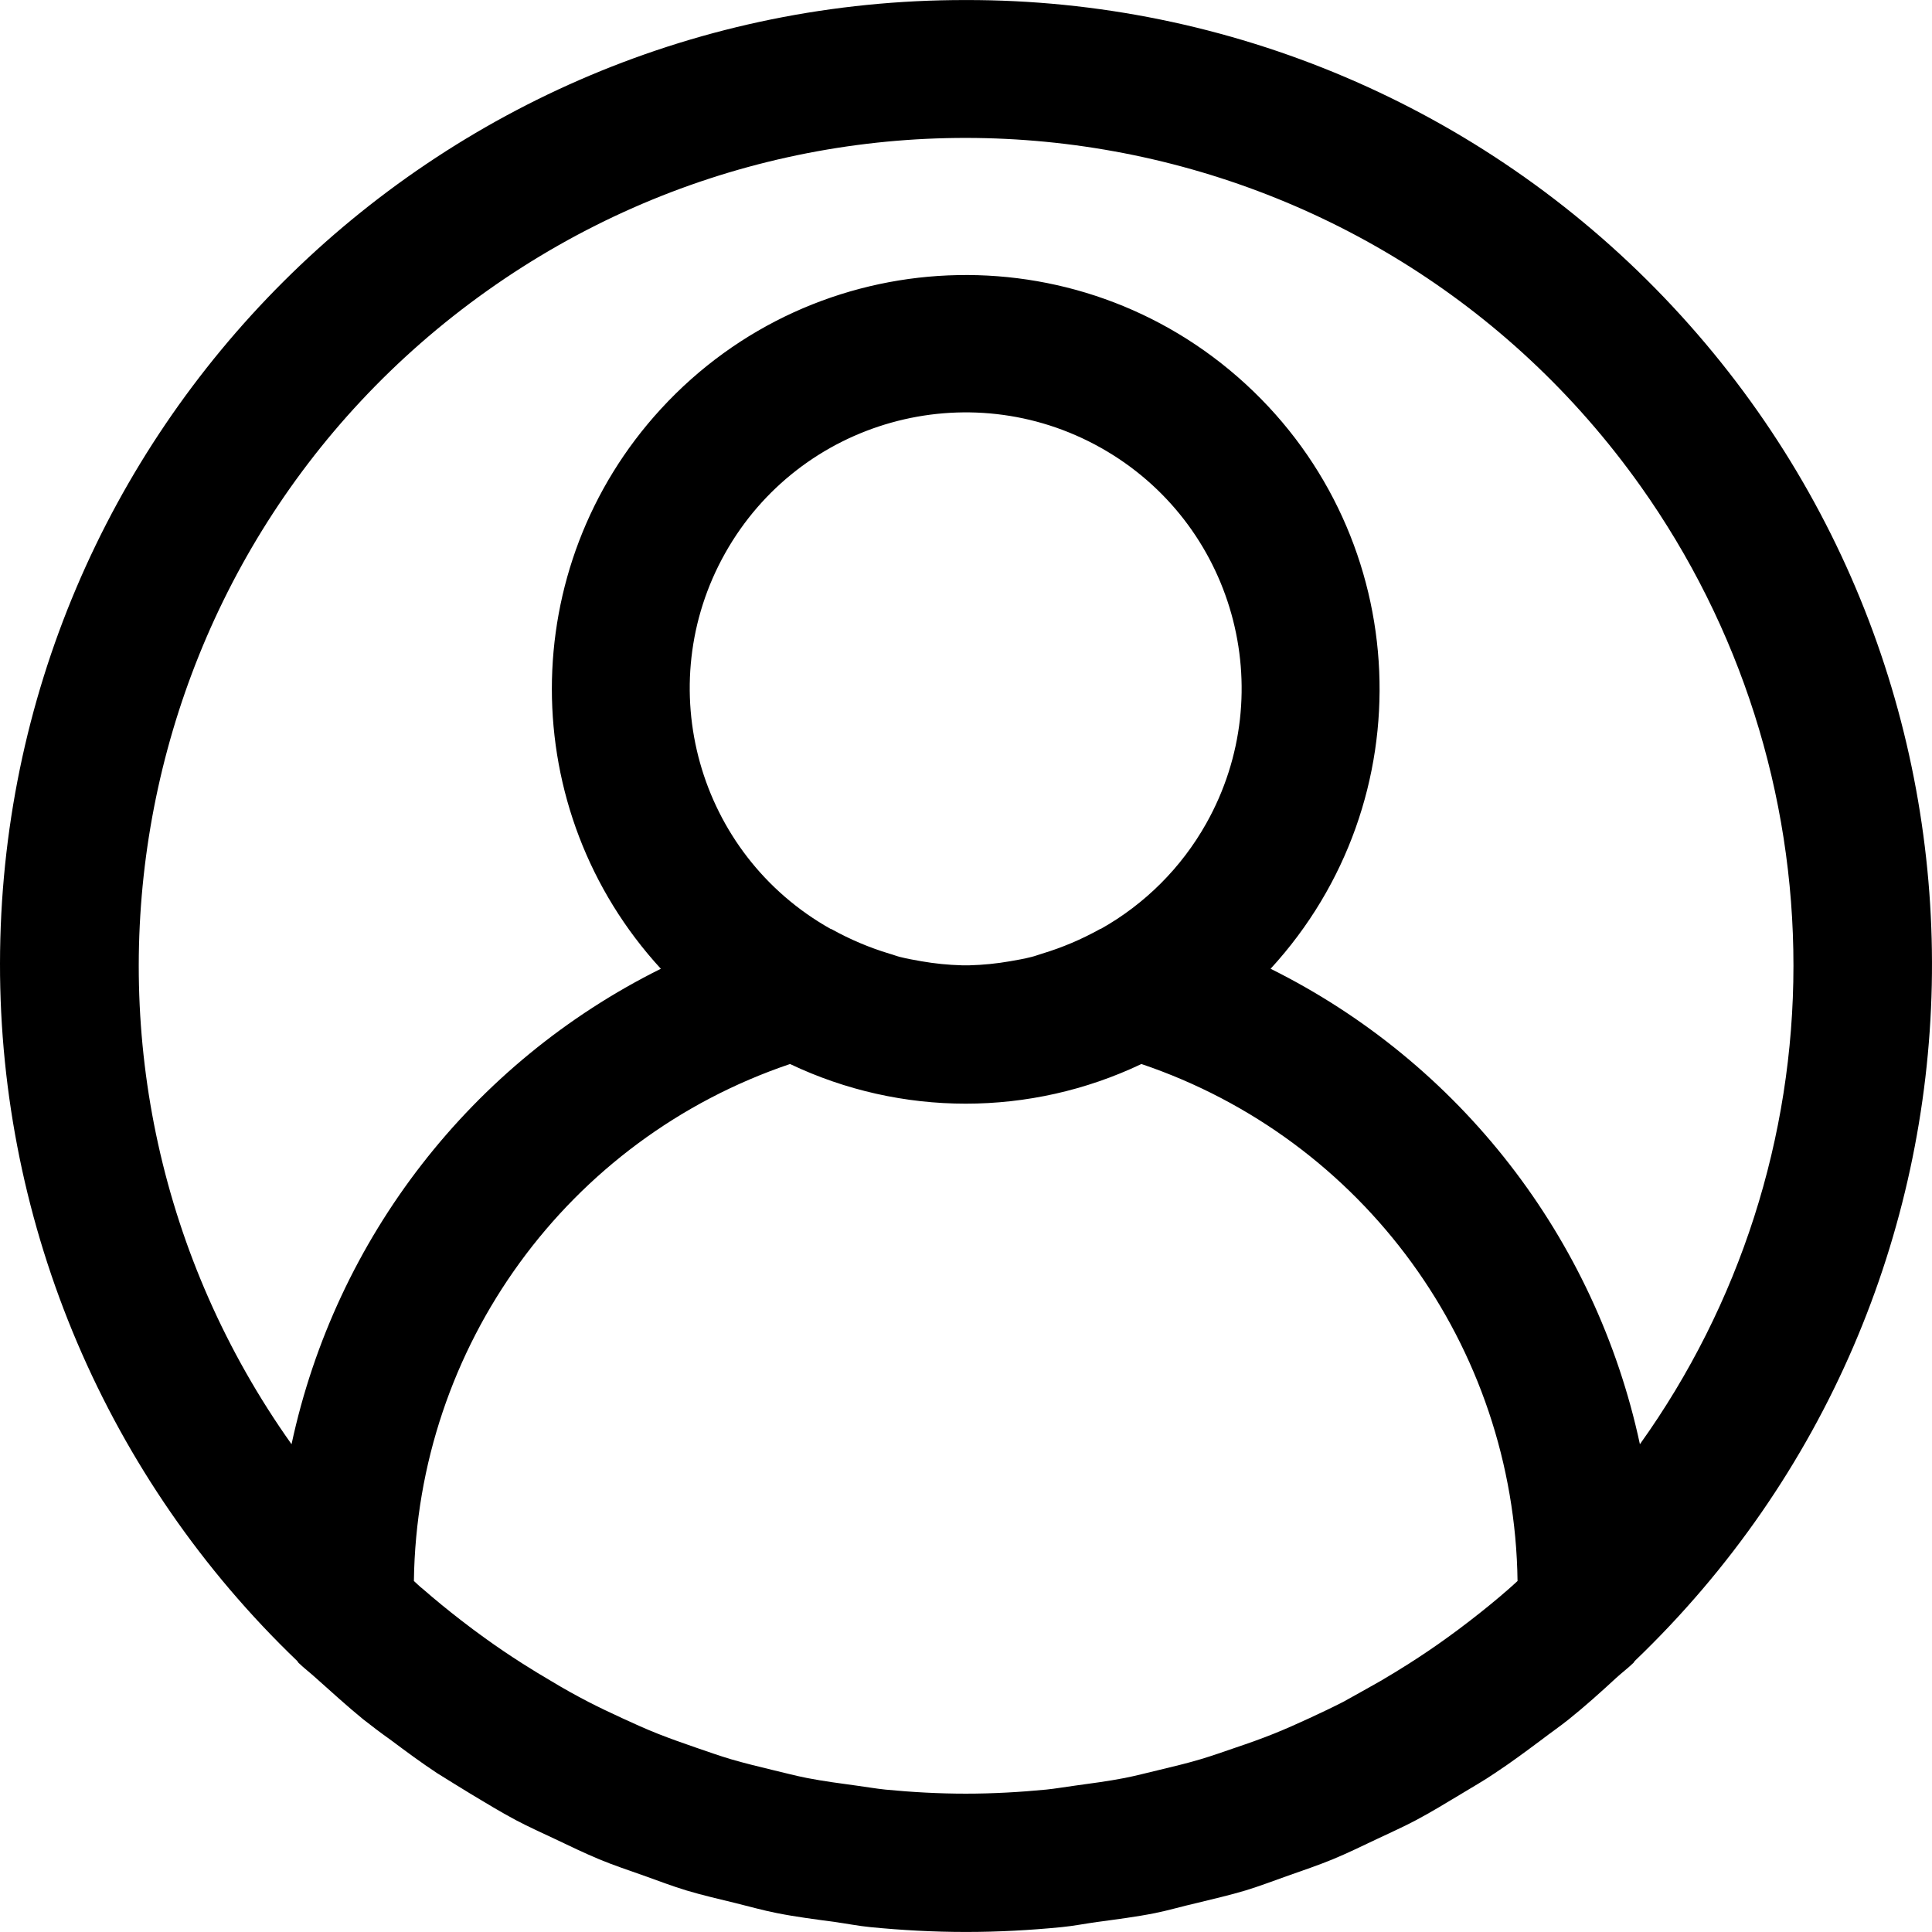
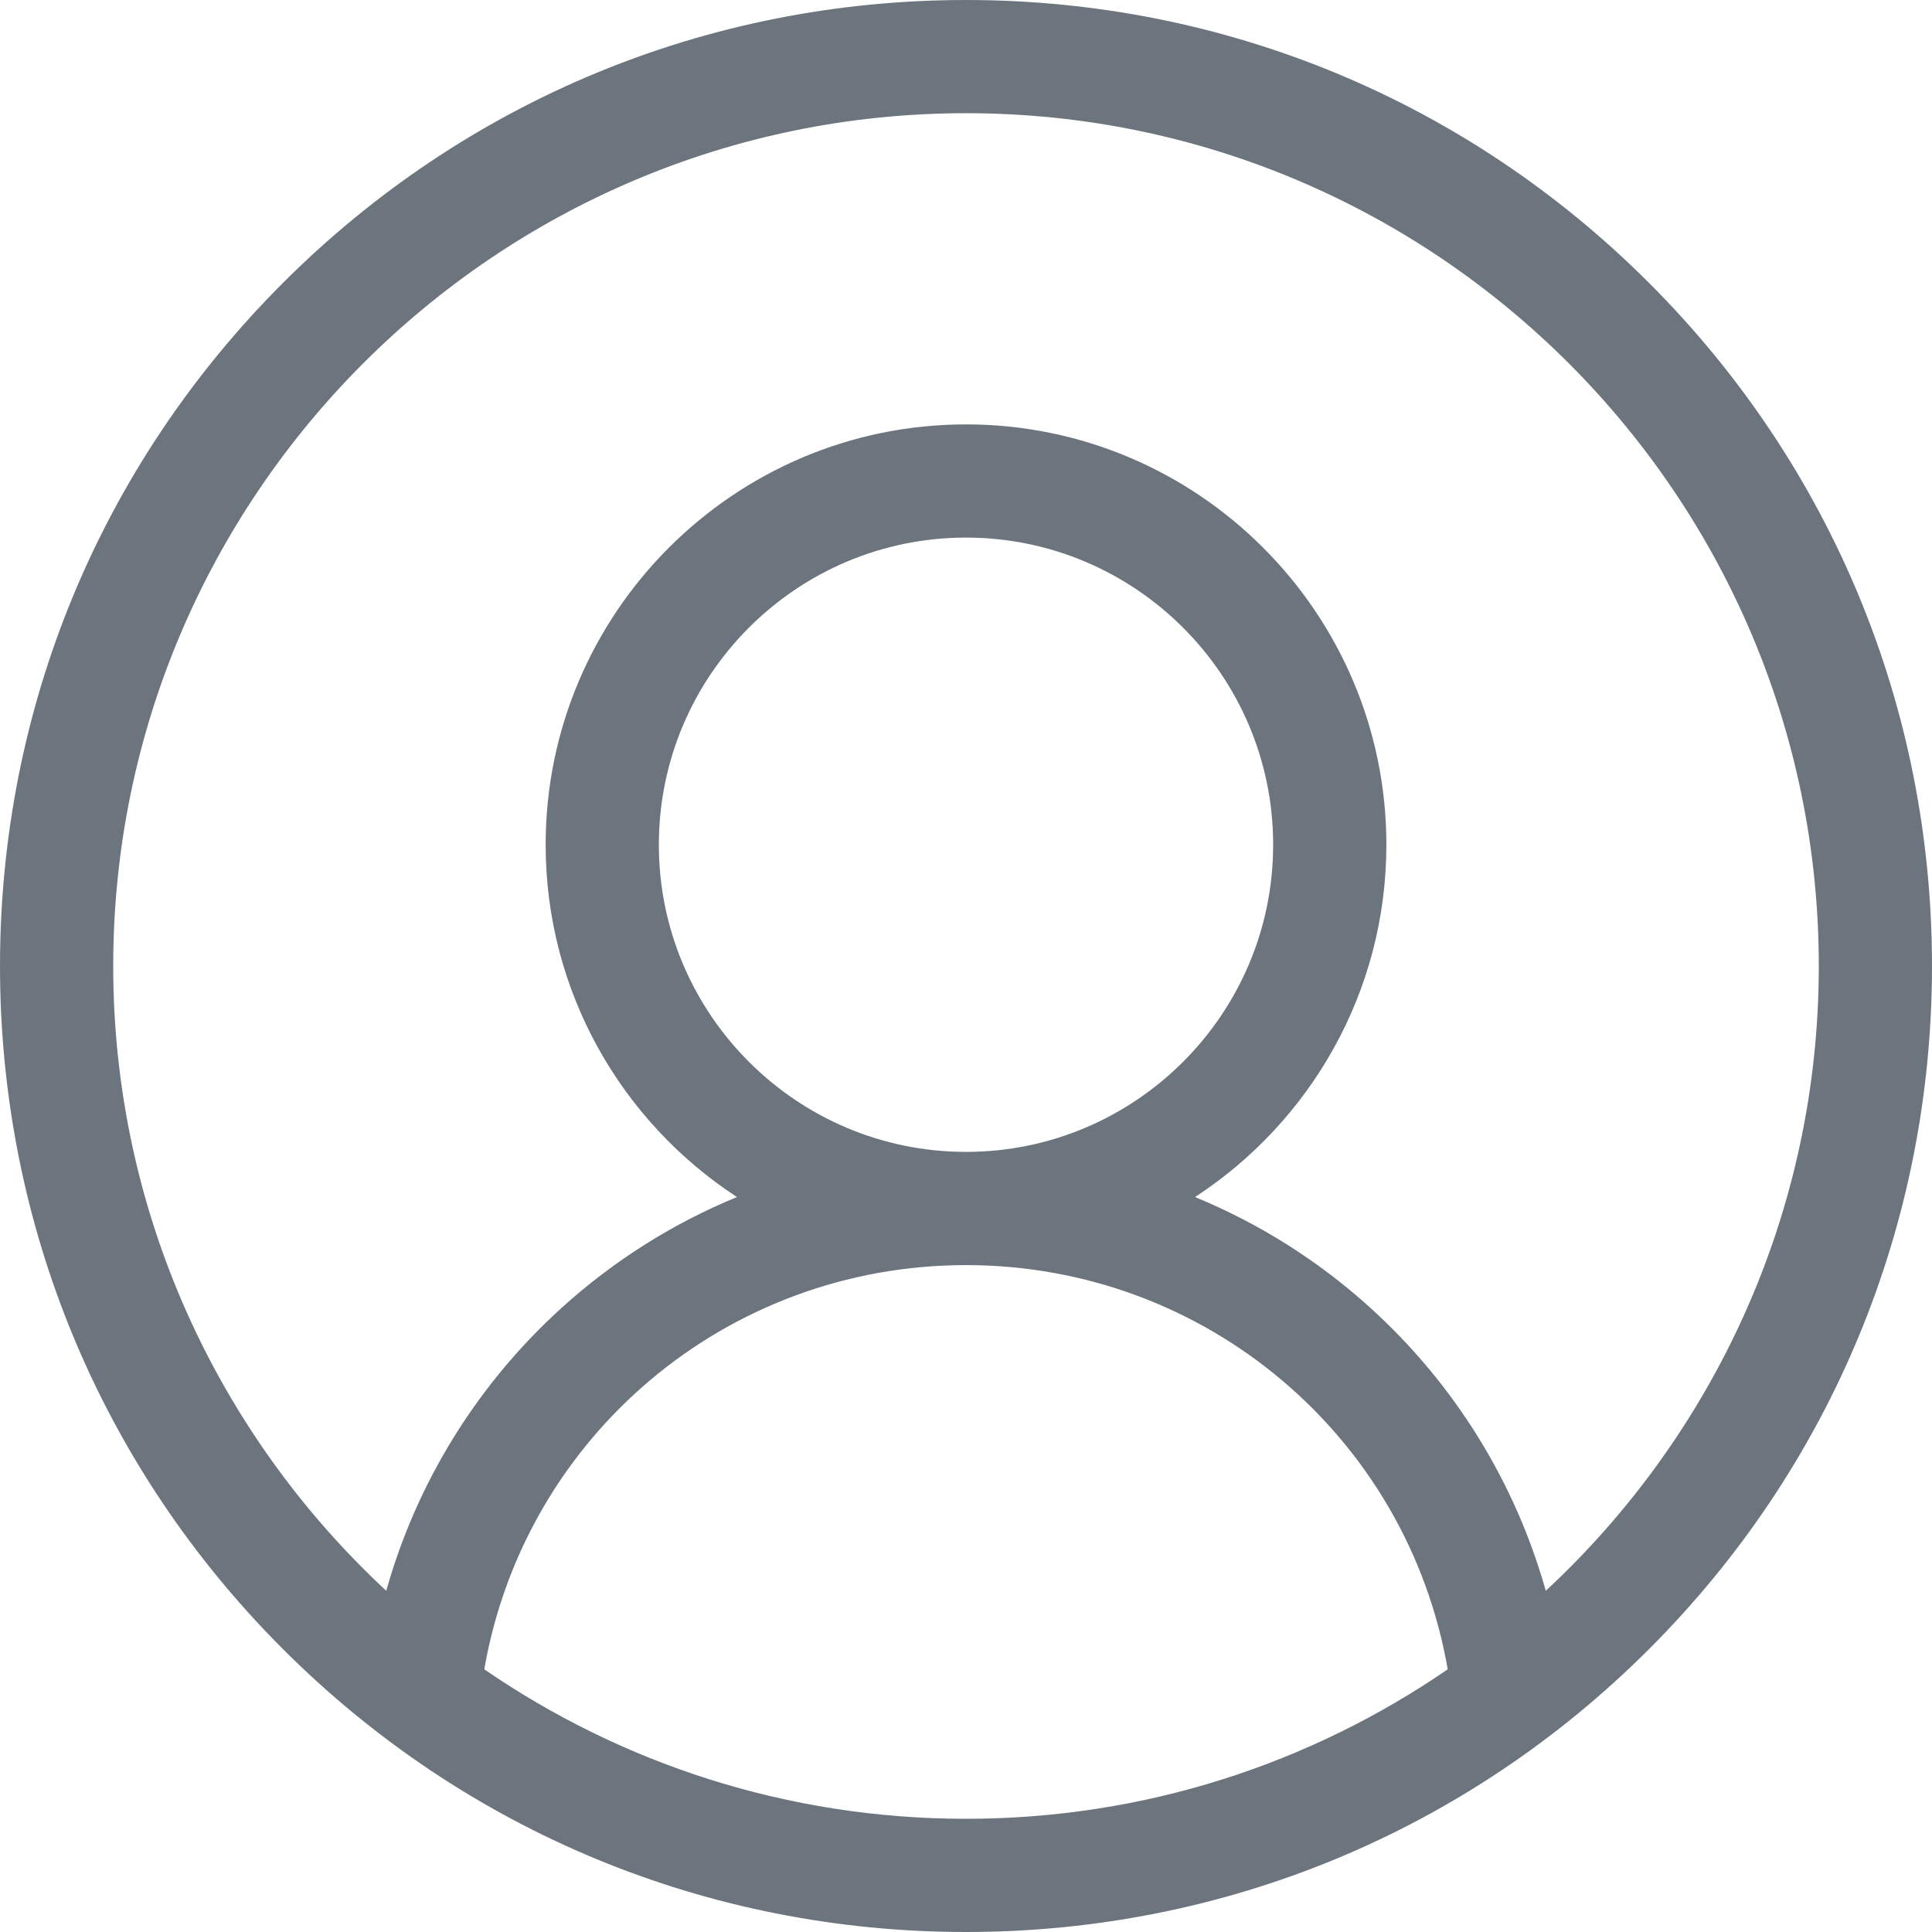
- <svg xmlns="http://www.w3.org/2000/svg" version="1.1" id="Capa_1" x="0px" y="0px" viewBox="0 0 478.024 478.024" style="enable-background:new 0 0 478.024 478.024;" xml:space="preserve">
+ <svg xmlns="http://www.w3.org/2000/svg" version="1.1" width="512" height="512" x="0" y="0" viewBox="0 0 512 512" style="enable-background:new 0 0 512 512" xml:space="preserve" class="">
  <g>
-     <g>
-       <path d="M411.703,73.561c-45.117-47.093-107.542-73.67-172.76-73.55C107.145-0.155,0.166,106.554,0,238.353    c-0.082,65.17,26.492,127.538,73.55,172.623c0.137,0.136,0.188,0.341,0.324,0.461c1.382,1.331,2.884,2.458,4.284,3.738    c3.84,3.413,7.68,6.946,11.725,10.24c2.167,1.707,4.42,3.413,6.639,4.983c3.823,2.85,7.646,5.7,11.639,8.329    c2.714,1.707,5.513,3.413,8.294,5.12c3.686,2.219,7.356,4.454,11.162,6.485c3.226,1.707,6.519,3.174,9.796,4.727    c3.584,1.707,7.117,3.413,10.786,4.949c3.669,1.536,7.356,2.731,11.076,4.062s6.929,2.56,10.496,3.652    c4.028,1.212,8.158,2.15,12.254,3.157c3.413,0.836,6.724,1.792,10.24,2.475c4.71,0.939,9.489,1.536,14.268,2.185    c2.953,0.41,5.837,0.99,8.823,1.28c7.817,0.768,15.701,1.195,23.654,1.195s15.838-0.427,23.654-1.195    c2.987-0.29,5.871-0.87,8.823-1.28c4.779-0.649,9.557-1.246,14.268-2.185c3.413-0.683,6.827-1.707,10.24-2.475    c4.096-1.007,8.226-1.946,12.254-3.157c3.567-1.092,7.014-2.423,10.496-3.652c3.482-1.229,7.441-2.56,11.076-4.062    s7.202-3.26,10.786-4.949c3.277-1.553,6.571-3.021,9.796-4.727c3.806-2.031,7.475-4.267,11.162-6.485    c2.782-1.707,5.581-3.26,8.294-5.12c3.994-2.628,7.817-5.478,11.639-8.329c2.219-1.707,4.471-3.243,6.639-4.983    c4.045-3.243,7.885-6.69,11.725-10.24c1.399-1.28,2.901-2.406,4.284-3.738c0.136-0.119,0.188-0.324,0.324-0.461    C499.644,319.798,502.881,168.732,411.703,73.561z M373.344,393.107c-3.106,2.731-6.315,5.325-9.557,7.834    c-1.911,1.468-3.823,2.918-5.786,4.318c-3.089,2.236-6.229,4.352-9.421,6.383c-2.321,1.485-4.693,2.918-7.083,4.318    c-3.004,1.707-6.059,3.413-9.148,5.12c-2.731,1.399-5.513,2.714-8.311,4.011s-5.888,2.679-8.909,3.891    c-3.021,1.212-6.229,2.355-9.387,3.413c-2.884,0.99-5.768,2.014-8.687,2.884c-3.413,1.024-6.98,1.86-10.513,2.714    c-2.765,0.648-5.495,1.382-8.294,1.929c-4.045,0.785-8.175,1.331-12.322,1.894c-2.355,0.307-4.693,0.734-7.066,0.973    c-6.554,0.631-13.193,1.007-19.9,1.007s-13.346-0.375-19.9-1.007c-2.372-0.239-4.71-0.666-7.066-0.973    c-4.147-0.563-8.277-1.109-12.322-1.894c-2.799-0.546-5.53-1.28-8.294-1.929c-3.533-0.853-7.049-1.707-10.513-2.714    c-2.918-0.87-5.803-1.894-8.687-2.884c-3.157-1.092-6.315-2.202-9.387-3.413c-3.072-1.212-5.973-2.543-8.909-3.891    s-5.581-2.611-8.311-4.011c-3.089-1.604-6.144-3.294-9.148-5.12c-2.389-1.399-4.762-2.833-7.083-4.318    c-3.191-2.031-6.332-4.147-9.421-6.383c-1.963-1.399-3.874-2.85-5.786-4.318c-3.243-2.509-6.451-5.12-9.557-7.834    c-0.751-0.563-1.434-1.28-2.167-1.929c0.763-58.057,38.06-109.321,93.065-127.915c27.503,13.083,59.435,13.083,86.938,0    c55.004,18.594,92.301,69.857,93.065,127.915C374.76,391.827,374.077,392.476,373.344,393.107z M179.43,136.849    c18.479-32.864,60.1-44.525,92.964-26.046s44.525,60.1,26.046,92.964c-6.131,10.904-15.141,19.914-26.046,26.046    c-0.085,0-0.188,0-0.29,0.102c-4.526,2.519-9.309,4.545-14.268,6.042c-0.887,0.256-1.707,0.597-2.645,0.819    c-1.707,0.444-3.499,0.751-5.257,1.058c-3.31,0.579-6.659,0.915-10.018,1.007h-1.946c-3.359-0.092-6.708-0.428-10.018-1.007    c-1.707-0.307-3.516-0.614-5.256-1.058c-0.905-0.222-1.707-0.563-2.645-0.819c-4.959-1.497-9.742-3.522-14.268-6.042l-0.307-0.102    C172.612,211.334,160.951,169.713,179.43,136.849z M405.753,357.336L405.753,357.336c-10.952-51.083-44.59-94.39-91.375-117.64    c38.245-41.661,35.475-106.438-6.186-144.683c-41.661-38.245-106.438-35.475-144.683,6.186    c-35.954,39.166-35.954,99.332,0,138.497c-46.785,23.251-80.423,66.557-91.375,117.64C6.69,265.153,28.366,137.371,120.549,71.927    s219.965-43.768,285.409,48.415c24.601,34.653,37.807,76.104,37.786,118.602C443.744,281.405,430.46,322.802,405.753,357.336z" />
-     </g>
+     <path d="m437.02 74.98c-48.352-48.352-112.641-74.98-181.02-74.98-68.383 0-132.668 26.629-181.02 74.98-48.352 48.352-74.98 112.637-74.98 181.02 0 68.379 26.629 132.668 74.98 181.02 48.352 48.352 112.637 74.98 181.02 74.98 68.379 0 132.668-26.629 181.02-74.98 48.352-48.352 74.98-112.641 74.98-181.02 0-68.383-26.629-132.668-74.98-181.02zm-308.68 367.406c10.707-61.648 64.129-107.121 127.66-107.121 63.535 0 116.953 45.473 127.66 107.121-36.348 24.973-80.324 39.613-127.66 39.613s-91.312-14.641-127.66-39.613zm46.262-218.52c0-44.887 36.516-81.398 81.398-81.398s81.398 36.516 81.398 81.398c0 44.883-36.516 81.398-81.398 81.398s-81.398-36.516-81.398-81.398zm235.043 197.711c-8.074-28.699-24.109-54.738-46.586-75.078-13.789-12.48-29.484-22.328-46.359-29.27 30.5-19.895 50.703-54.312 50.703-93.363 0-61.426-49.977-111.398-111.402-111.398s-111.398 49.973-111.398 111.398c0 39.051 20.203 73.469 50.699 93.363-16.871 6.941-32.57 16.785-46.359 29.266-22.473 20.34-38.512 46.379-46.586 75.078-44.473-41.301-72.355-100.238-72.355-165.574 0-124.617 101.383-226 226-226s226 101.383 226 226c0 65.34-27.883 124.277-72.355 165.578zm0 0" fill="#6c757d" data-original="#000000" style="" />
  </g>
-   <g>
- </g>
-   <g>
- </g>
-   <g>
- </g>
-   <g>
- </g>
-   <g>
- </g>
-   <g>
- </g>
-   <g>
- </g>
-   <g>
- </g>
-   <g>
- </g>
-   <g>
- </g>
-   <g>
- </g>
-   <g>
- </g>
-   <g>
- </g>
-   <g>
- </g>
-   <g>
- </g>
</svg>
